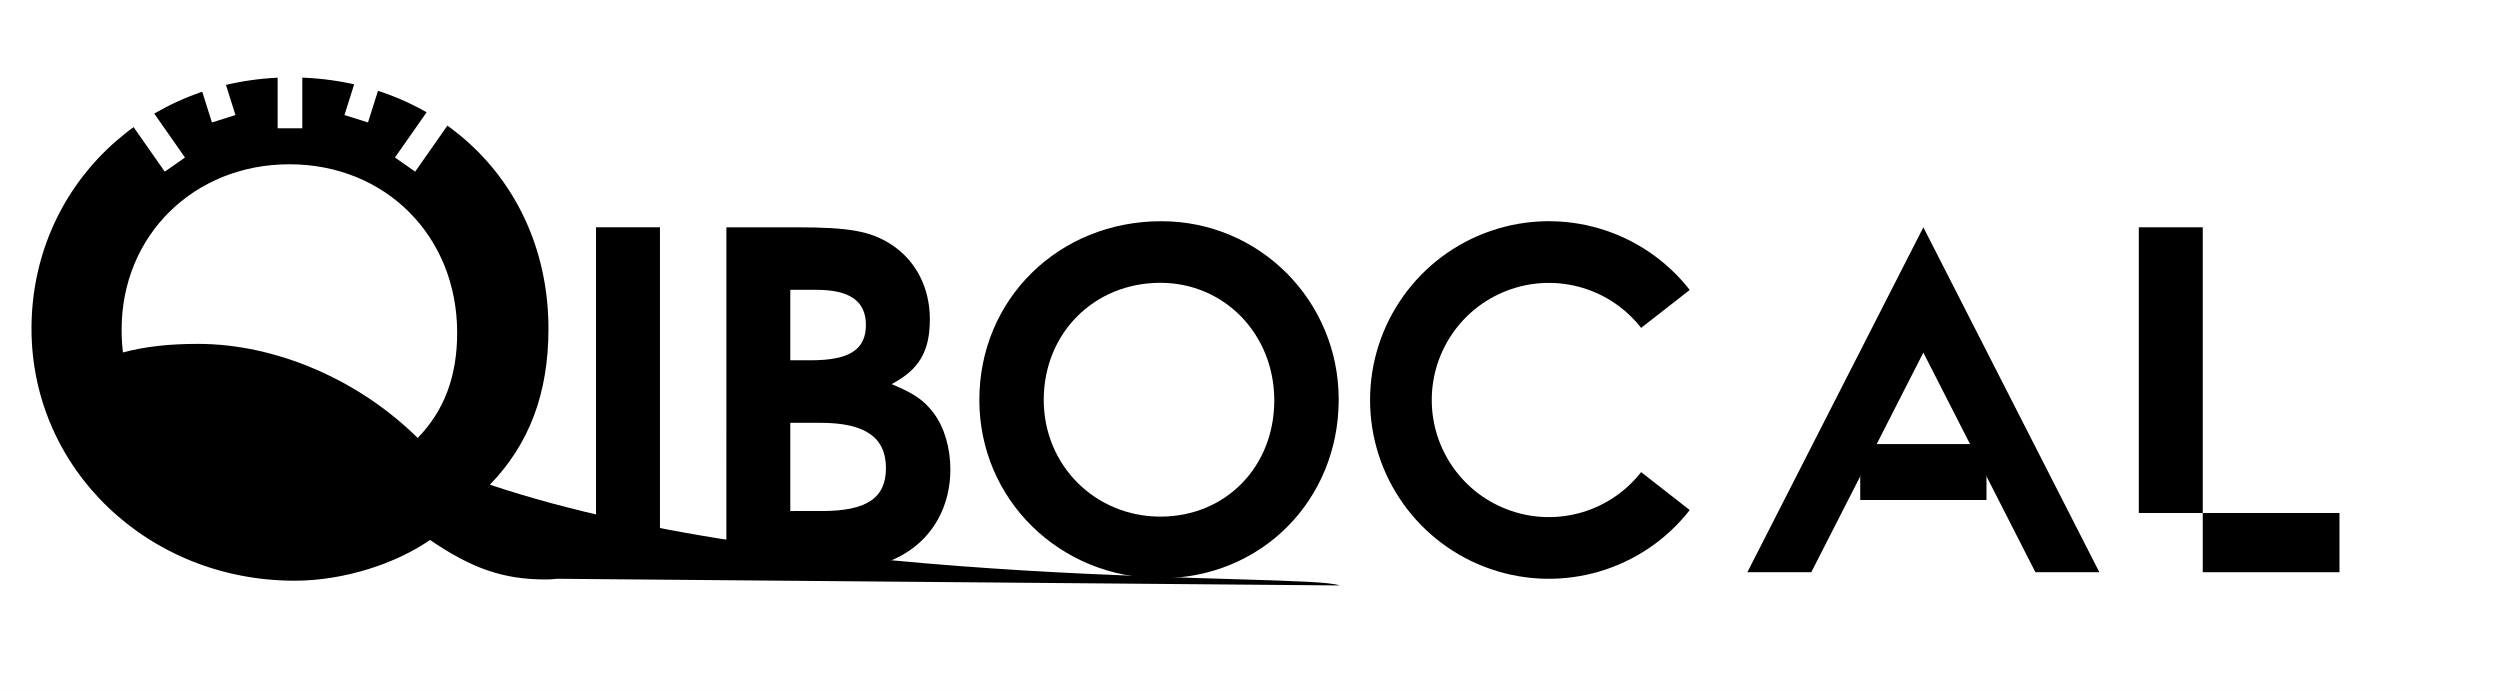
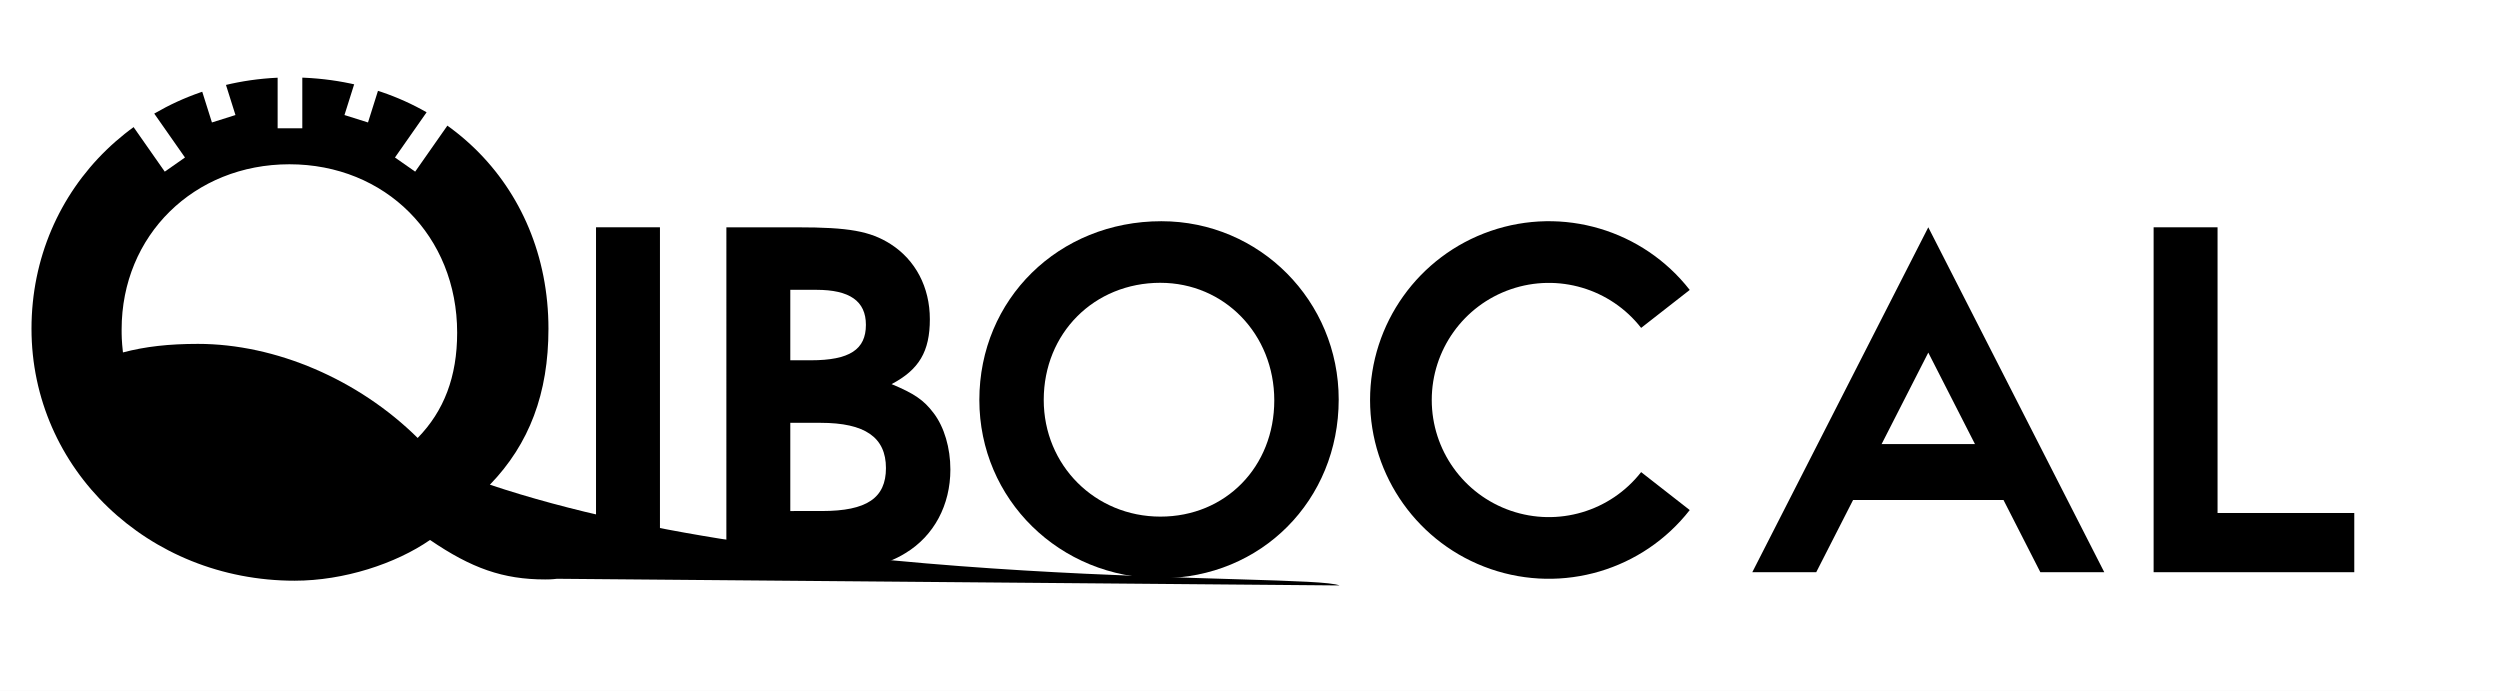
<svg xmlns="http://www.w3.org/2000/svg" width="1520" height="420" viewBox="0 0 1520 420">
  <rect width="1520" height="420" fill="#ffffff" />
  <g transform="translate(-1400 -420) scale(10)">
    <path fill-rule="evenodd" d="M 221.438,77.595 c -1.828,-0.789 -32.122,0.399 -51.652,-6.125 2.4,-2.48 3.56,-5.56 3.56,-9.48 0,-8.84 -6.711,-15.283 -15.671,-15.283 -8.88,0 -15.76,6.68 -15.76,15.28 0,8.52 7.08,15.32 16,15.32 3,0 6.151,-1.037 8.231,-2.477 2.52,1.72 4.44,2.4 7,2.4 0.16,0 0.4,0 0.72,-0.04 z M 165.395,68.628 c -3.6,-3.56 -8.64,-5.72 -13.36,-5.72 -1.76,0 -3.2,0.16 -4.56,0.52 -0.08,-0.72 -0.08,-1.04 -0.08,-1.4 0,-5.72 4.4,-10.04 10.2,-10.04 5.84,0 10.2,4.36 10.2,10.24 0,2.68 -0.8,4.76 -2.4,6.4 z" fill="#000000" />
    <path d="m 176.238,76.788 h 3.887 V 55.819 h -3.887 z" fill="#000000" />
    <path d="m 184.163,76.788 h 5.59 c 2.327,0 4.029,-0.369 5.306,-1.163 1.731,-1.05 2.724,-2.923 2.724,-5.079 0,-1.305 -0.369,-2.582 -1.021,-3.433 -0.596,-0.794 -1.192,-1.192 -2.554,-1.759 1.674,-0.88 2.327,-1.986 2.327,-3.944 0,-1.958 -0.88,-3.604 -2.383,-4.568 -1.248,-0.794 -2.554,-1.021 -5.675,-1.021 h -4.313 z m 3.887,-3.717 v -5.363 h 1.844 c 2.696,0 3.972,0.88 3.972,2.752 0,1.816 -1.163,2.61 -3.887,2.61 z m 0,-9.165 v -4.285 h 1.589 c 2.015,0 3.008,0.681 3.008,2.128 0,1.504 -0.993,2.156 -3.348,2.156 z" fill="#000000" />
    <path d="m 210.61,55.45 c -6.242,0 -11.066,4.739 -11.066,10.867 0,6.044 4.88,10.839 11.038,10.839 6.101,0 10.811,-4.739 10.811,-10.867 0,-5.987 -4.795,-10.839 -10.782,-10.839 z m -0.057,3.745 c 3.887,0 6.923,3.121 6.923,7.15 0,4.029 -2.951,7.065 -6.923,7.065 -3.972,0 -7.094,-3.121 -7.094,-7.094 0,-4.058 3.064,-7.122 7.094,-7.122 z" fill="#000000" />
    <path fill-rule="evenodd" d="M 242.736 73.012 A 10.870 10.870 0 1 1 242.736 59.628 L 239.781 61.936 A 7.120 7.120 0 1 0 239.781 70.704 Z" fill="#000000" />
-     <path fill-rule="evenodd" d="M 246.240 76.790 L 256.940 55.820 L 267.640 76.790 Z M 250.127 76.790 L 256.940 63.438 L 263.753 76.790 Z" fill="#000000" />
-     <path fill-rule="evenodd" d="M 253.102 69.000 H 260.778 V 72.400 H 253.102 Z" fill="#000000" />
-     <path fill-rule="evenodd" d="M 270.040 55.820 H 273.927 V 76.790 H 270.040 Z M 270.040 73.190 H 282.240 V 76.790 H 270.040 Z" fill="#000000" />
+     <path fill-rule="evenodd" d="M 246.540 76.790 L 257.240 55.820 L 267.940 76.790 Z M 250.427 76.790 L 257.240 63.438 L 264.053 76.790 Z" fill="#000000" />
+     <path fill-rule="evenodd" d="M 251.402 69.000 H 263.078 V 72.400 H 251.402 Z" fill="#000000" />
+     <path fill-rule="evenodd" d="M 270.940 55.820 H 274.827 V 73.190 H 283.140 V 76.790 H 270.940 Z" fill="#000000" />
    <path d="M 148.510 48.975 L 150.632 52.006" stroke="#ffffff" stroke-width="1.5" />
    <path d="M 152.849 46.836 L 153.601 49.220" stroke="#ffffff" stroke-width="1.5" />
    <path d="M 157.630 46.100 L 157.630 49.800" stroke="#ffffff" stroke-width="1.5" />
    <path d="M 162.411 46.836 L 161.659 49.220" stroke="#ffffff" stroke-width="1.5" />
    <path d="M 166.750 48.975 L 164.628 52.006" stroke="#ffffff" stroke-width="1.5" />
  </g>
</svg>
